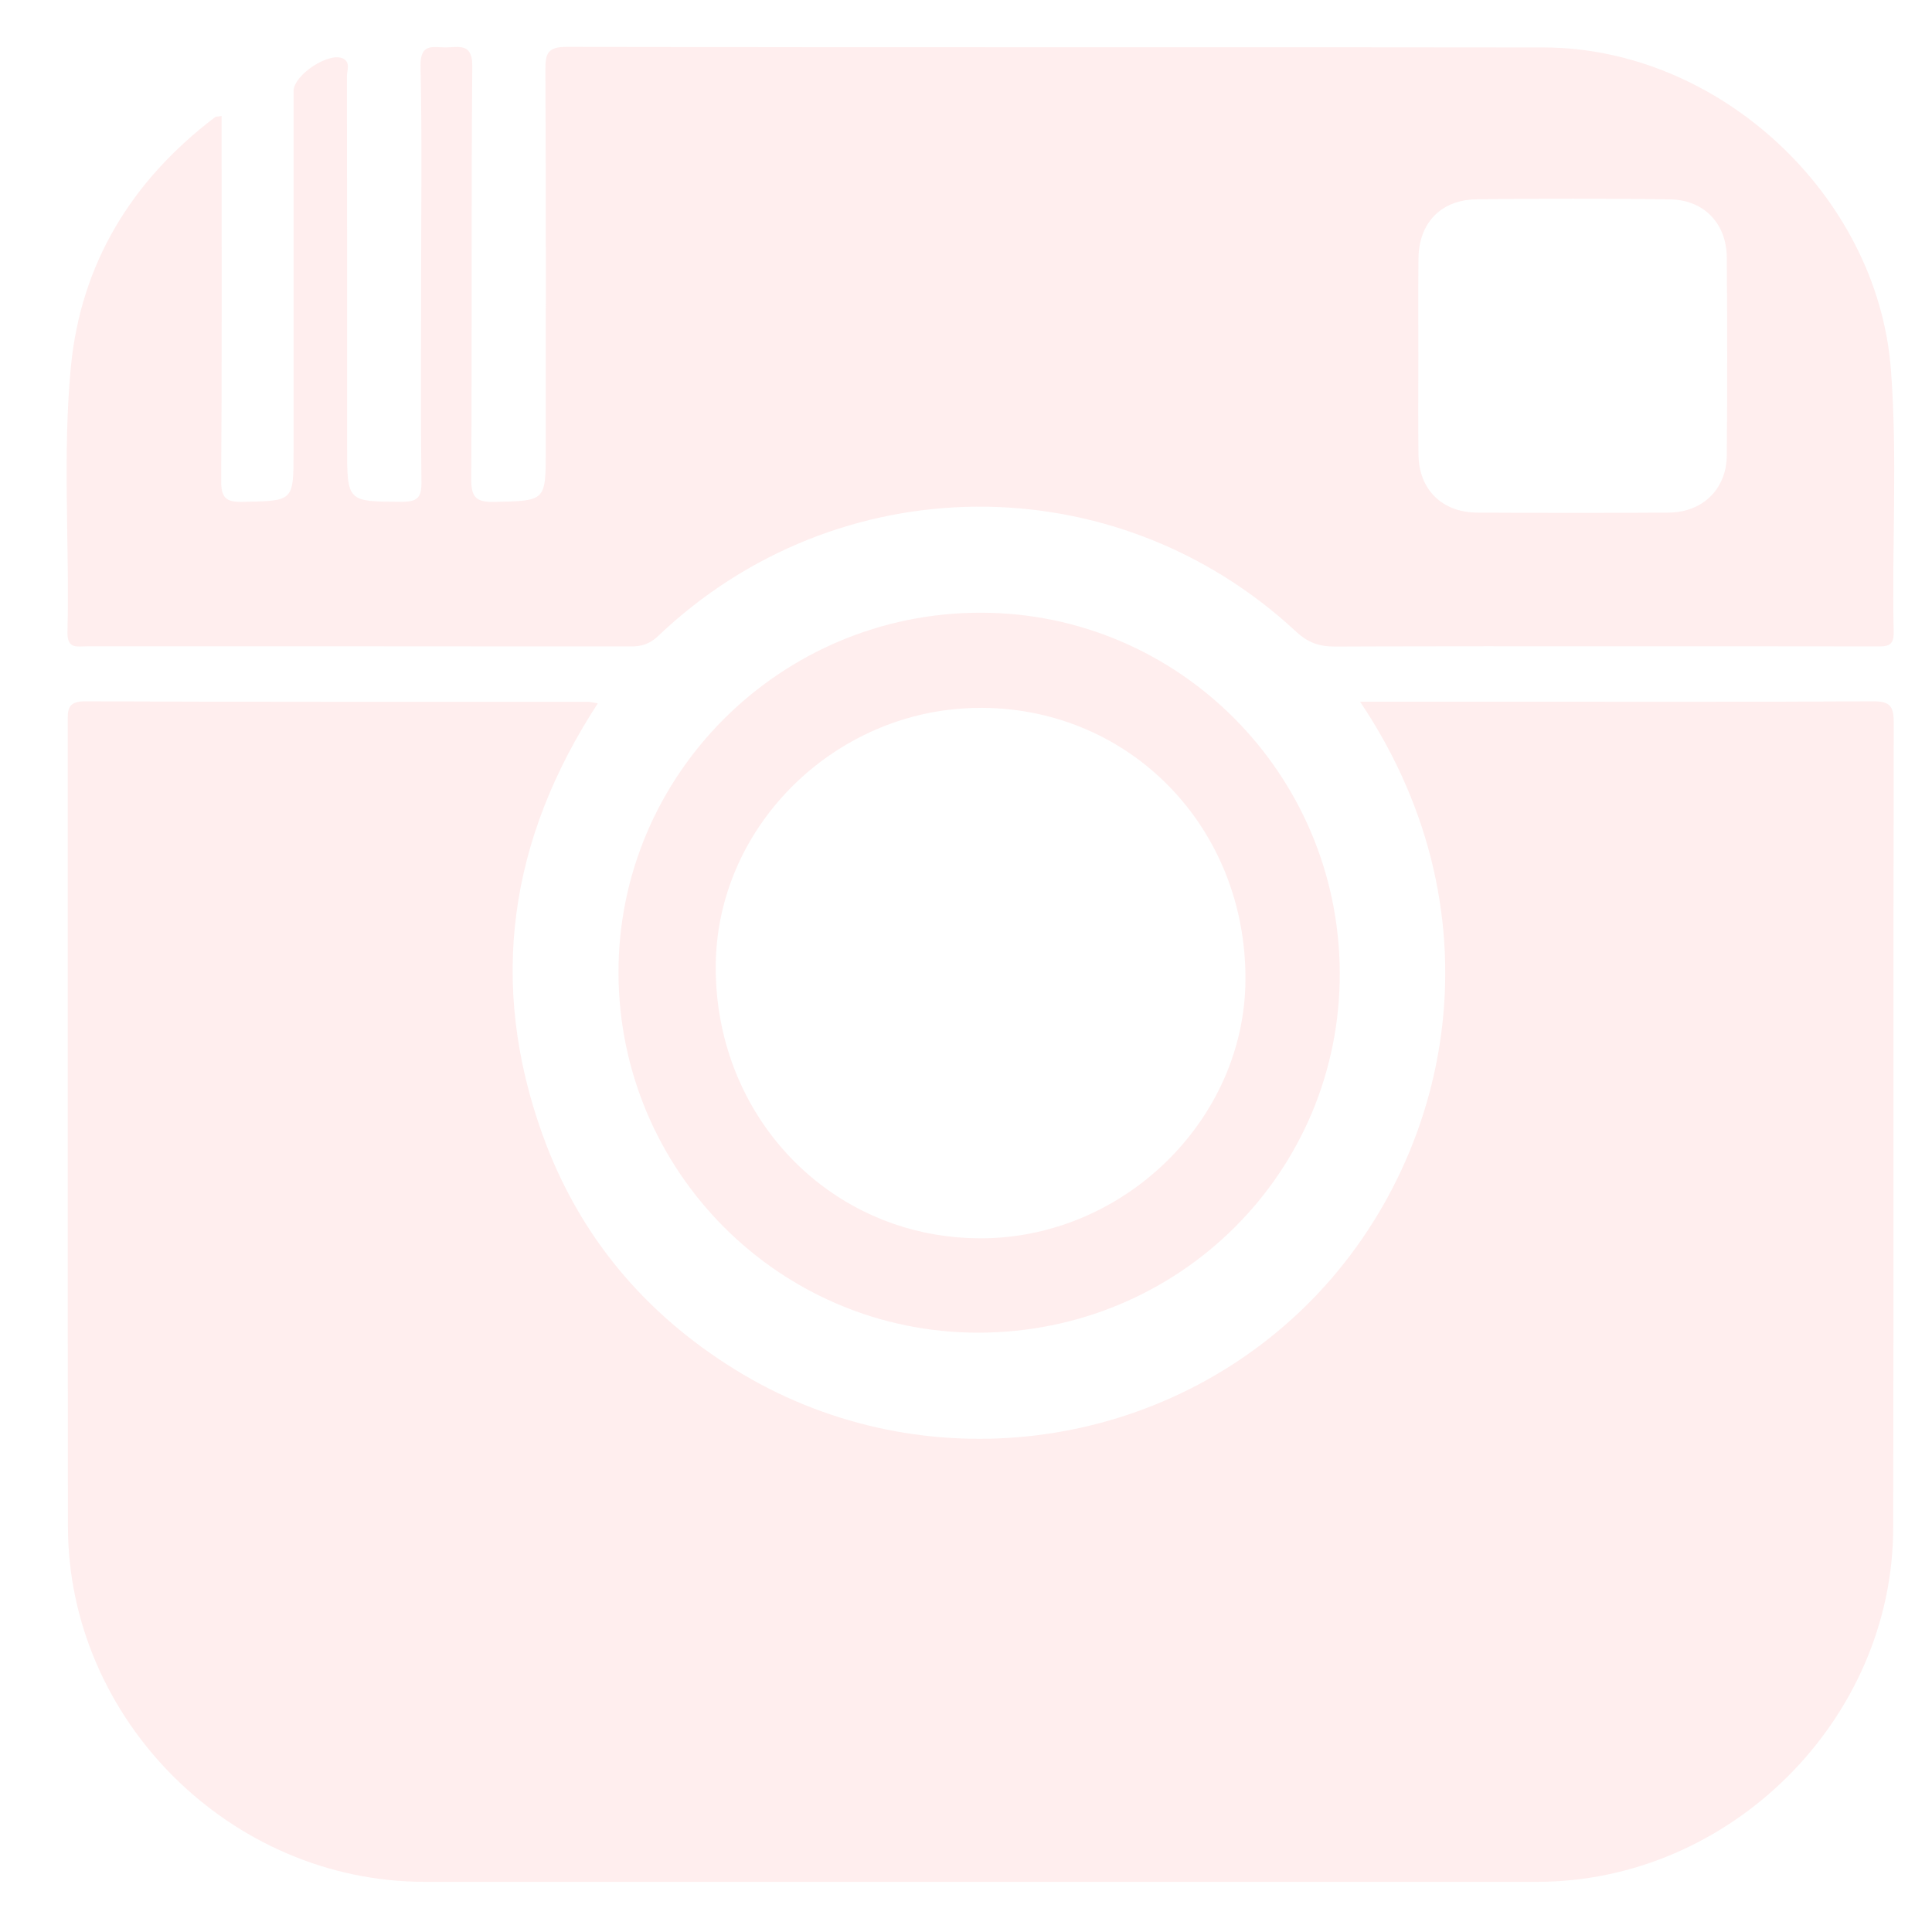
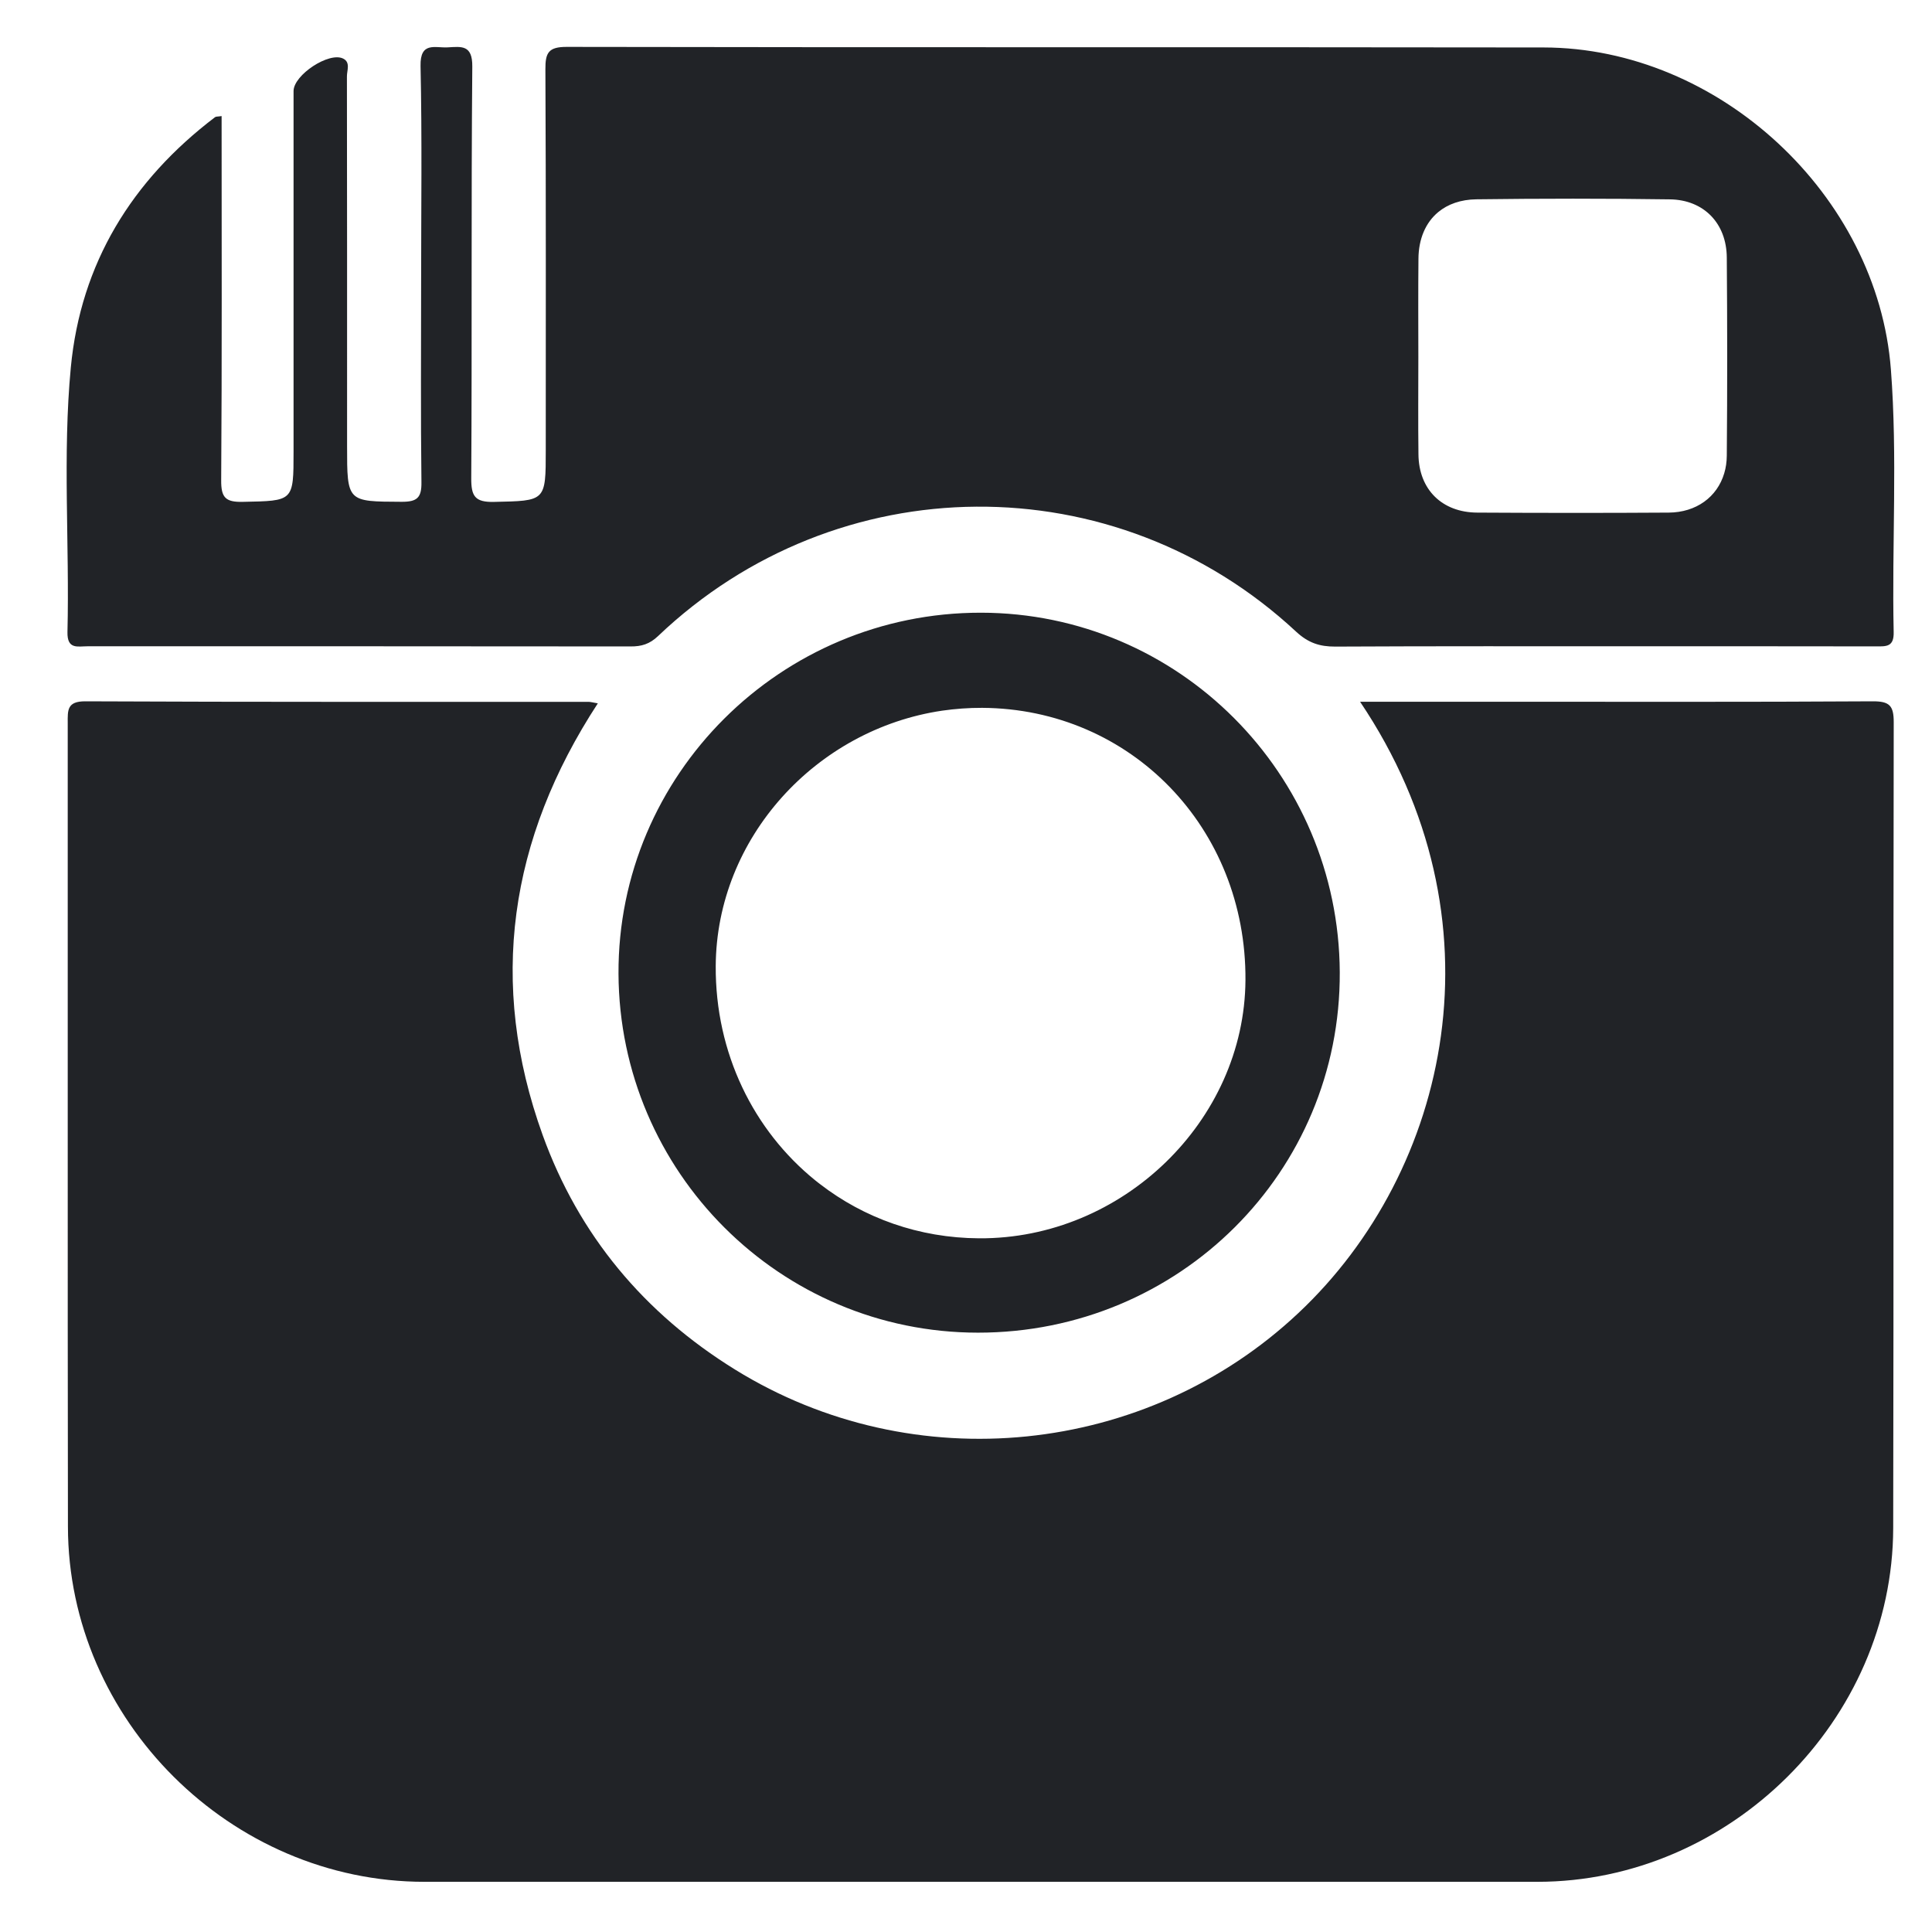
<svg xmlns="http://www.w3.org/2000/svg" width="20" height="20" viewBox="0 0 36 37" fill="none">
-   <path d="M18.309 13.556C18.05 13.555 17.795 13.574 17.544 13.61C15.13 13.967 13.222 16.044 13.207 18.498C13.197 20.175 13.936 21.651 15.109 22.602L15.172 22.652L15.206 22.678C16.046 23.326 17.098 23.709 18.251 23.715C20.996 23.732 23.335 21.464 23.352 18.77C23.37 15.858 21.159 13.572 18.309 13.556ZM1.136 13.431C4.347 13.446 7.558 13.44 10.769 13.441C10.81 13.441 10.849 13.453 10.949 13.47C9.252 16.068 8.842 18.826 9.893 21.739C10.586 23.657 11.838 25.153 13.576 26.228C17 28.349 21.455 27.883 24.365 25.147C27.27 22.419 28.349 17.605 25.547 13.439L28.161 13.439C30.562 13.439 32.964 13.446 35.365 13.431C35.683 13.43 35.768 13.51 35.767 13.832C35.757 18.976 35.768 24.12 35.757 29.263C35.749 32.944 32.625 36.038 28.943 36.039C21.839 36.039 14.736 36.039 7.63 36.039C3.923 36.039 0.805 32.942 0.801 29.236C0.793 24.106 0.8 18.978 0.797 13.849C0.796 13.601 0.782 13.429 1.136 13.431ZM18.284 11.734C22.066 11.737 25.139 14.815 25.158 18.618C25.177 22.442 22.084 25.523 18.229 25.522C14.441 25.521 11.363 22.446 11.345 18.648C11.329 14.841 14.45 11.731 18.284 11.734ZM29.627 3.805C29.009 3.805 28.391 3.809 27.774 3.817C27.476 3.821 27.227 3.909 27.041 4.064C26.803 4.263 26.668 4.573 26.665 4.953C26.659 5.577 26.662 6.202 26.663 6.828C26.663 7.453 26.657 8.078 26.665 8.703C26.672 9.374 27.116 9.814 27.792 9.817C29.014 9.824 30.236 9.825 31.457 9.817C31.984 9.814 32.386 9.519 32.521 9.064C32.553 8.959 32.569 8.845 32.57 8.726C32.581 7.461 32.58 6.197 32.57 4.933C32.566 4.28 32.133 3.827 31.481 3.818C30.863 3.809 30.244 3.805 29.627 3.805ZM10.355 0.898C16.591 0.91 22.828 0.9 29.063 0.909C32.414 0.914 35.459 3.733 35.713 7.079C35.841 8.75 35.73 10.428 35.766 12.104C35.773 12.389 35.628 12.38 35.428 12.379C33.893 12.376 32.358 12.377 30.824 12.377C28.907 12.377 26.99 12.373 25.071 12.383C24.774 12.384 24.555 12.313 24.323 12.098C20.855 8.871 15.535 8.911 12.101 12.183C11.941 12.335 11.784 12.382 11.575 12.38C8.109 12.376 4.642 12.377 1.177 12.377C0.988 12.377 0.785 12.443 0.792 12.105C0.833 10.417 0.697 8.721 0.856 7.039C1.046 5.042 2.024 3.456 3.617 2.245C3.634 2.23 3.666 2.235 3.744 2.223C3.744 4.567 3.752 6.882 3.736 9.196C3.733 9.53 3.819 9.619 4.152 9.611C5.121 9.591 5.122 9.607 5.122 8.648C5.122 6.346 5.121 4.044 5.122 1.744C5.122 1.435 5.805 0.985 6.074 1.123C6.217 1.196 6.142 1.352 6.144 1.467C6.148 3.725 6.147 5.984 6.147 8.243L6.147 8.54C6.147 9.616 6.147 9.605 7.191 9.61C7.486 9.611 7.576 9.535 7.571 9.233C7.555 7.955 7.565 6.677 7.565 5.397C7.565 4.02 7.584 2.641 7.554 1.264C7.544 0.791 7.833 0.921 8.075 0.907C8.335 0.893 8.549 0.853 8.545 1.274C8.522 3.902 8.541 6.529 8.525 9.157C8.523 9.501 8.594 9.62 8.959 9.612C9.951 9.59 9.952 9.608 9.952 8.616C9.952 6.187 9.957 3.758 9.945 1.329C9.943 1.011 10.002 0.897 10.355 0.898Z" fill="#fee" />
+   <path d="M18.309 13.556C18.05 13.555 17.795 13.574 17.544 13.61C15.13 13.967 13.222 16.044 13.207 18.498C13.197 20.175 13.936 21.651 15.109 22.602L15.172 22.652L15.206 22.678C16.046 23.326 17.098 23.709 18.251 23.715C20.996 23.732 23.335 21.464 23.352 18.77C23.37 15.858 21.159 13.572 18.309 13.556ZM1.136 13.431C4.347 13.446 7.558 13.44 10.769 13.441C10.81 13.441 10.849 13.453 10.949 13.47C9.252 16.068 8.842 18.826 9.893 21.739C10.586 23.657 11.838 25.153 13.576 26.228C17 28.349 21.455 27.883 24.365 25.147C27.27 22.419 28.349 17.605 25.547 13.439L28.161 13.439C30.562 13.439 32.964 13.446 35.365 13.431C35.683 13.43 35.768 13.51 35.767 13.832C35.757 18.976 35.768 24.12 35.757 29.263C35.749 32.944 32.625 36.038 28.943 36.039C21.839 36.039 14.736 36.039 7.63 36.039C3.923 36.039 0.805 32.942 0.801 29.236C0.793 24.106 0.8 18.978 0.797 13.849C0.796 13.601 0.782 13.429 1.136 13.431ZM18.284 11.734C22.066 11.737 25.139 14.815 25.158 18.618C25.177 22.442 22.084 25.523 18.229 25.522C14.441 25.521 11.363 22.446 11.345 18.648C11.329 14.841 14.45 11.731 18.284 11.734ZM29.627 3.805C29.009 3.805 28.391 3.809 27.774 3.817C27.476 3.821 27.227 3.909 27.041 4.064C26.803 4.263 26.668 4.573 26.665 4.953C26.659 5.577 26.662 6.202 26.663 6.828C26.663 7.453 26.657 8.078 26.665 8.703C26.672 9.374 27.116 9.814 27.792 9.817C29.014 9.824 30.236 9.825 31.457 9.817C31.984 9.814 32.386 9.519 32.521 9.064C32.553 8.959 32.569 8.845 32.57 8.726C32.581 7.461 32.58 6.197 32.57 4.933C32.566 4.28 32.133 3.827 31.481 3.818C30.863 3.809 30.244 3.805 29.627 3.805ZM10.355 0.898C16.591 0.91 22.828 0.9 29.063 0.909C32.414 0.914 35.459 3.733 35.713 7.079C35.841 8.75 35.73 10.428 35.766 12.104C35.773 12.389 35.628 12.38 35.428 12.379C33.893 12.376 32.358 12.377 30.824 12.377C28.907 12.377 26.99 12.373 25.071 12.383C24.774 12.384 24.555 12.313 24.323 12.098C20.855 8.871 15.535 8.911 12.101 12.183C11.941 12.335 11.784 12.382 11.575 12.38C8.109 12.376 4.642 12.377 1.177 12.377C0.988 12.377 0.785 12.443 0.792 12.105C0.833 10.417 0.697 8.721 0.856 7.039C1.046 5.042 2.024 3.456 3.617 2.245C3.634 2.23 3.666 2.235 3.744 2.223C3.744 4.567 3.752 6.882 3.736 9.196C3.733 9.53 3.819 9.619 4.152 9.611C5.121 9.591 5.122 9.607 5.122 8.648C5.122 6.346 5.121 4.044 5.122 1.744C5.122 1.435 5.805 0.985 6.074 1.123C6.217 1.196 6.142 1.352 6.144 1.467C6.148 3.725 6.147 5.984 6.147 8.243L6.147 8.54C6.147 9.616 6.147 9.605 7.191 9.61C7.486 9.611 7.576 9.535 7.571 9.233C7.555 7.955 7.565 6.677 7.565 5.397C7.565 4.02 7.584 2.641 7.554 1.264C7.544 0.791 7.833 0.921 8.075 0.907C8.335 0.893 8.549 0.853 8.545 1.274C8.522 3.902 8.541 6.529 8.525 9.157C8.523 9.501 8.594 9.62 8.959 9.612C9.951 9.59 9.952 9.608 9.952 8.616C9.952 6.187 9.957 3.758 9.945 1.329C9.943 1.011 10.002 0.897 10.355 0.898Z" fill="#212327" />
</svg>
